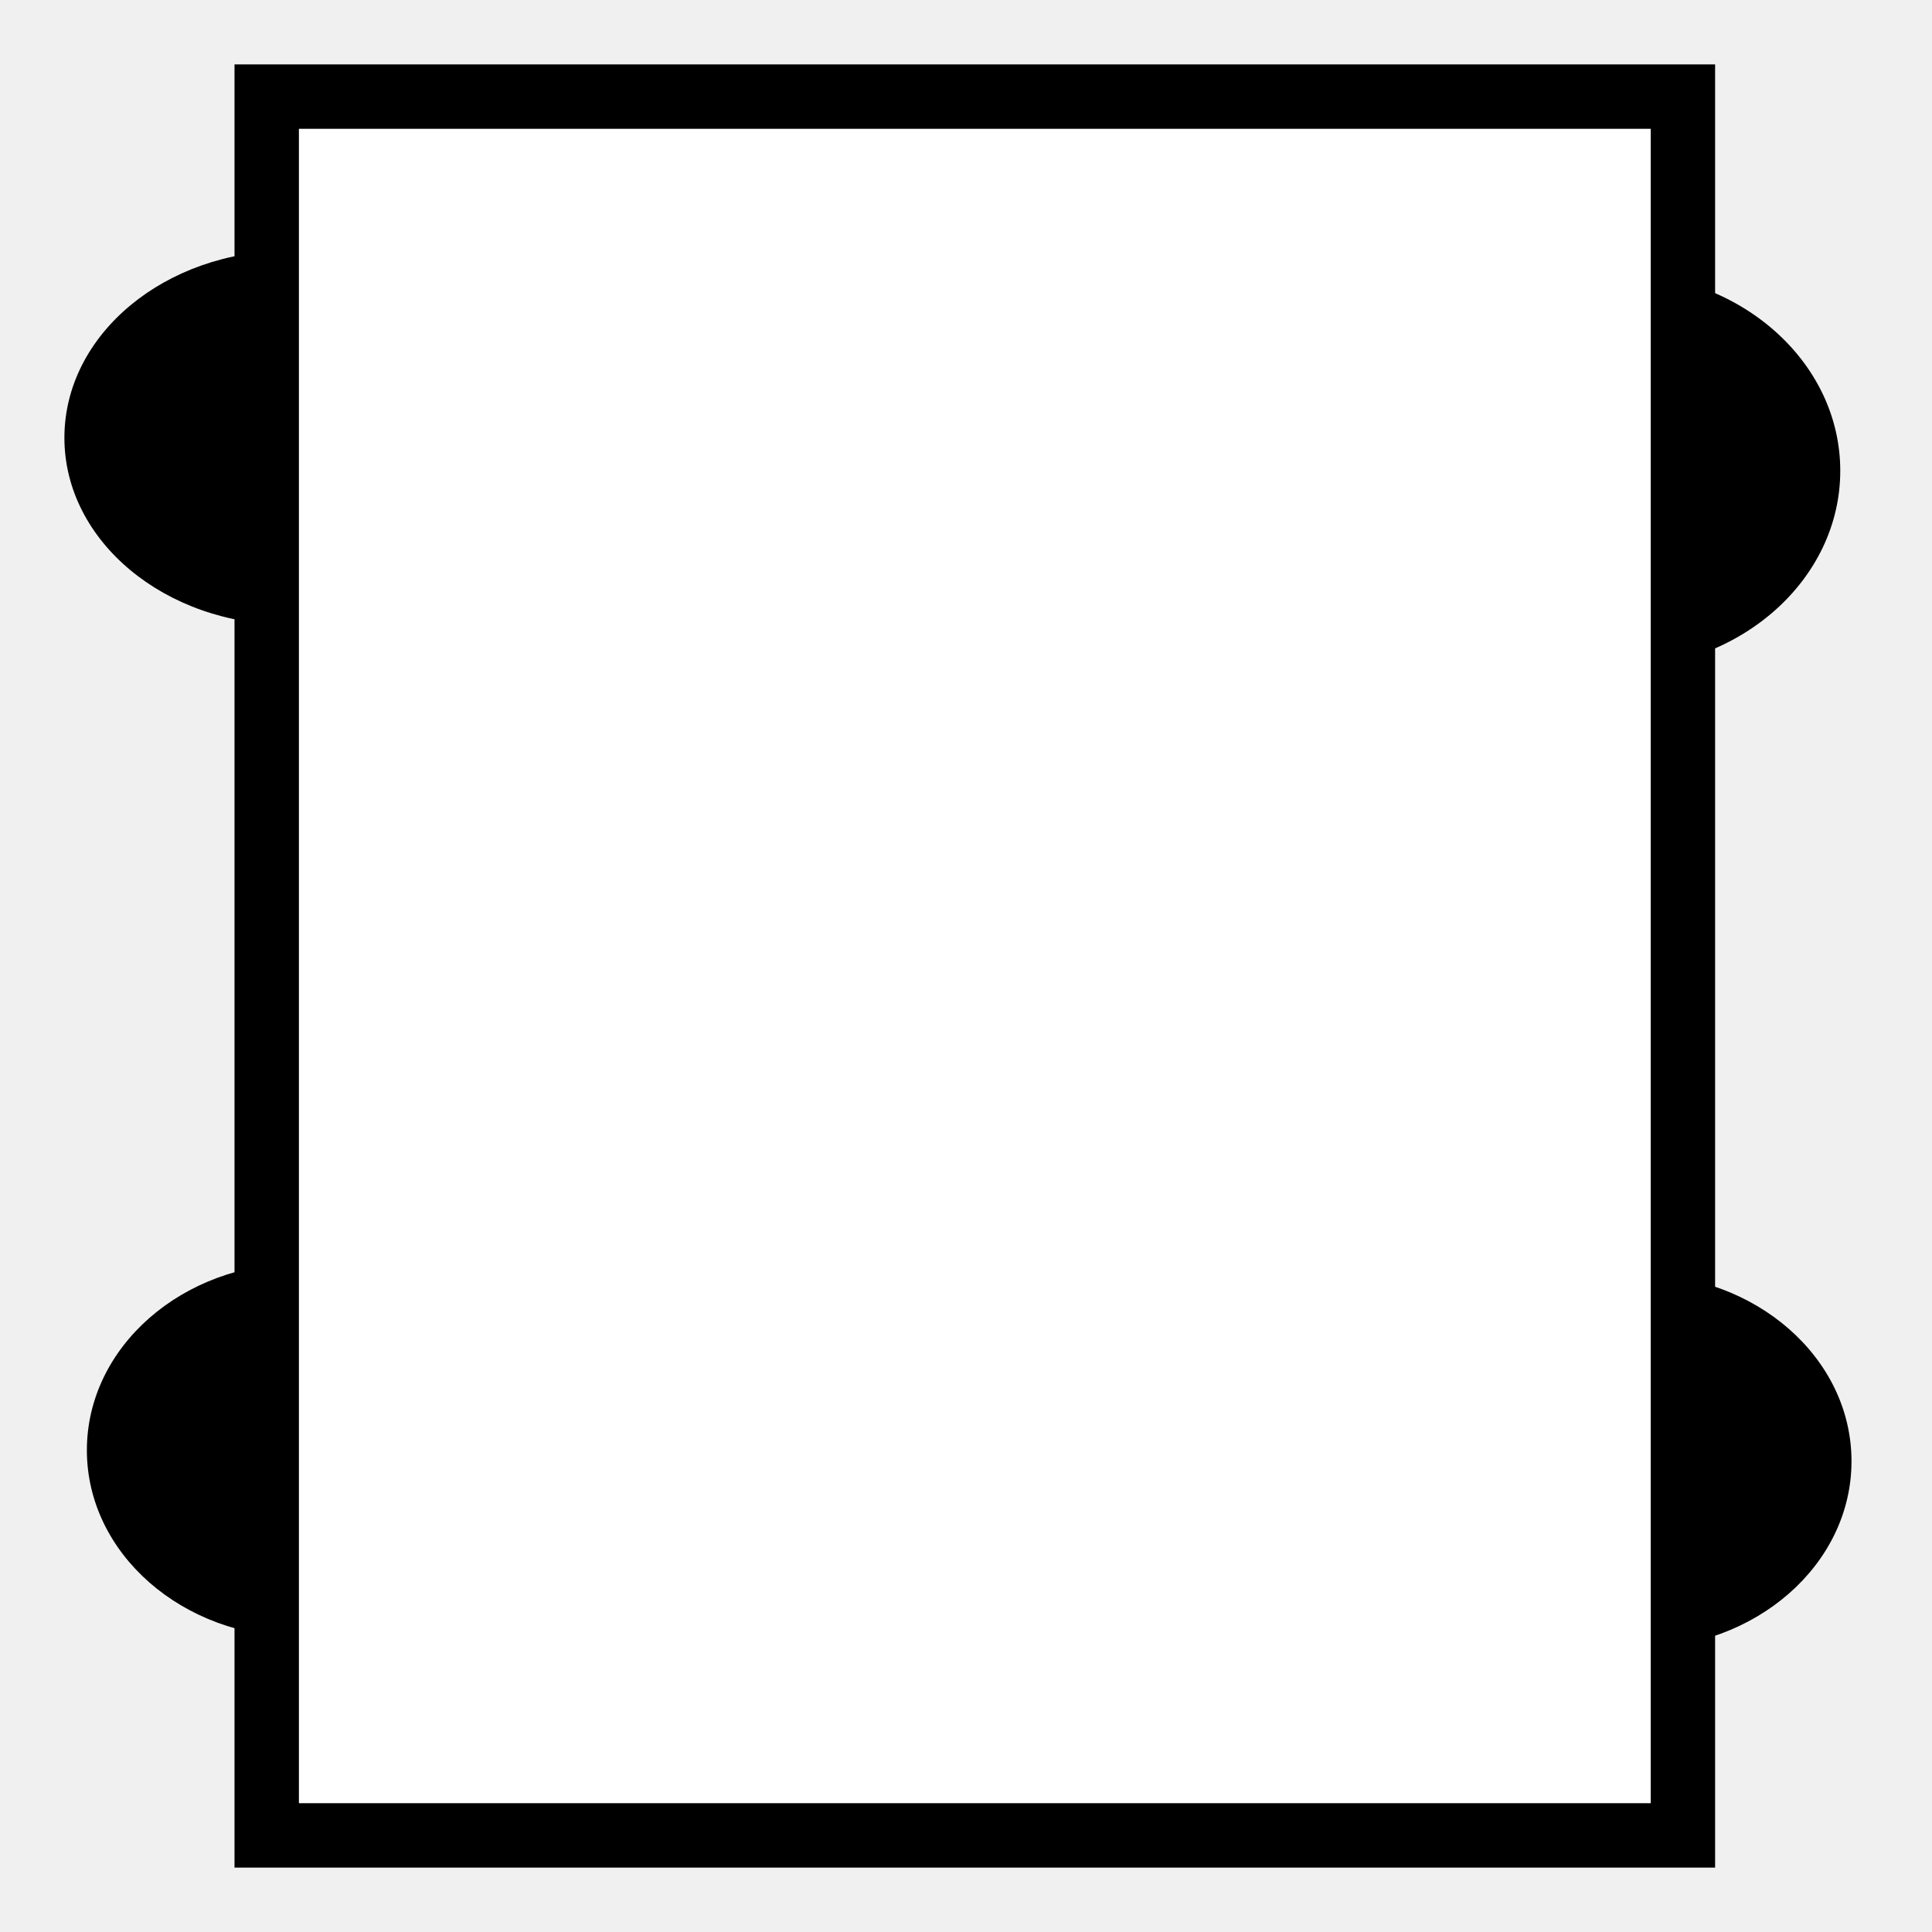
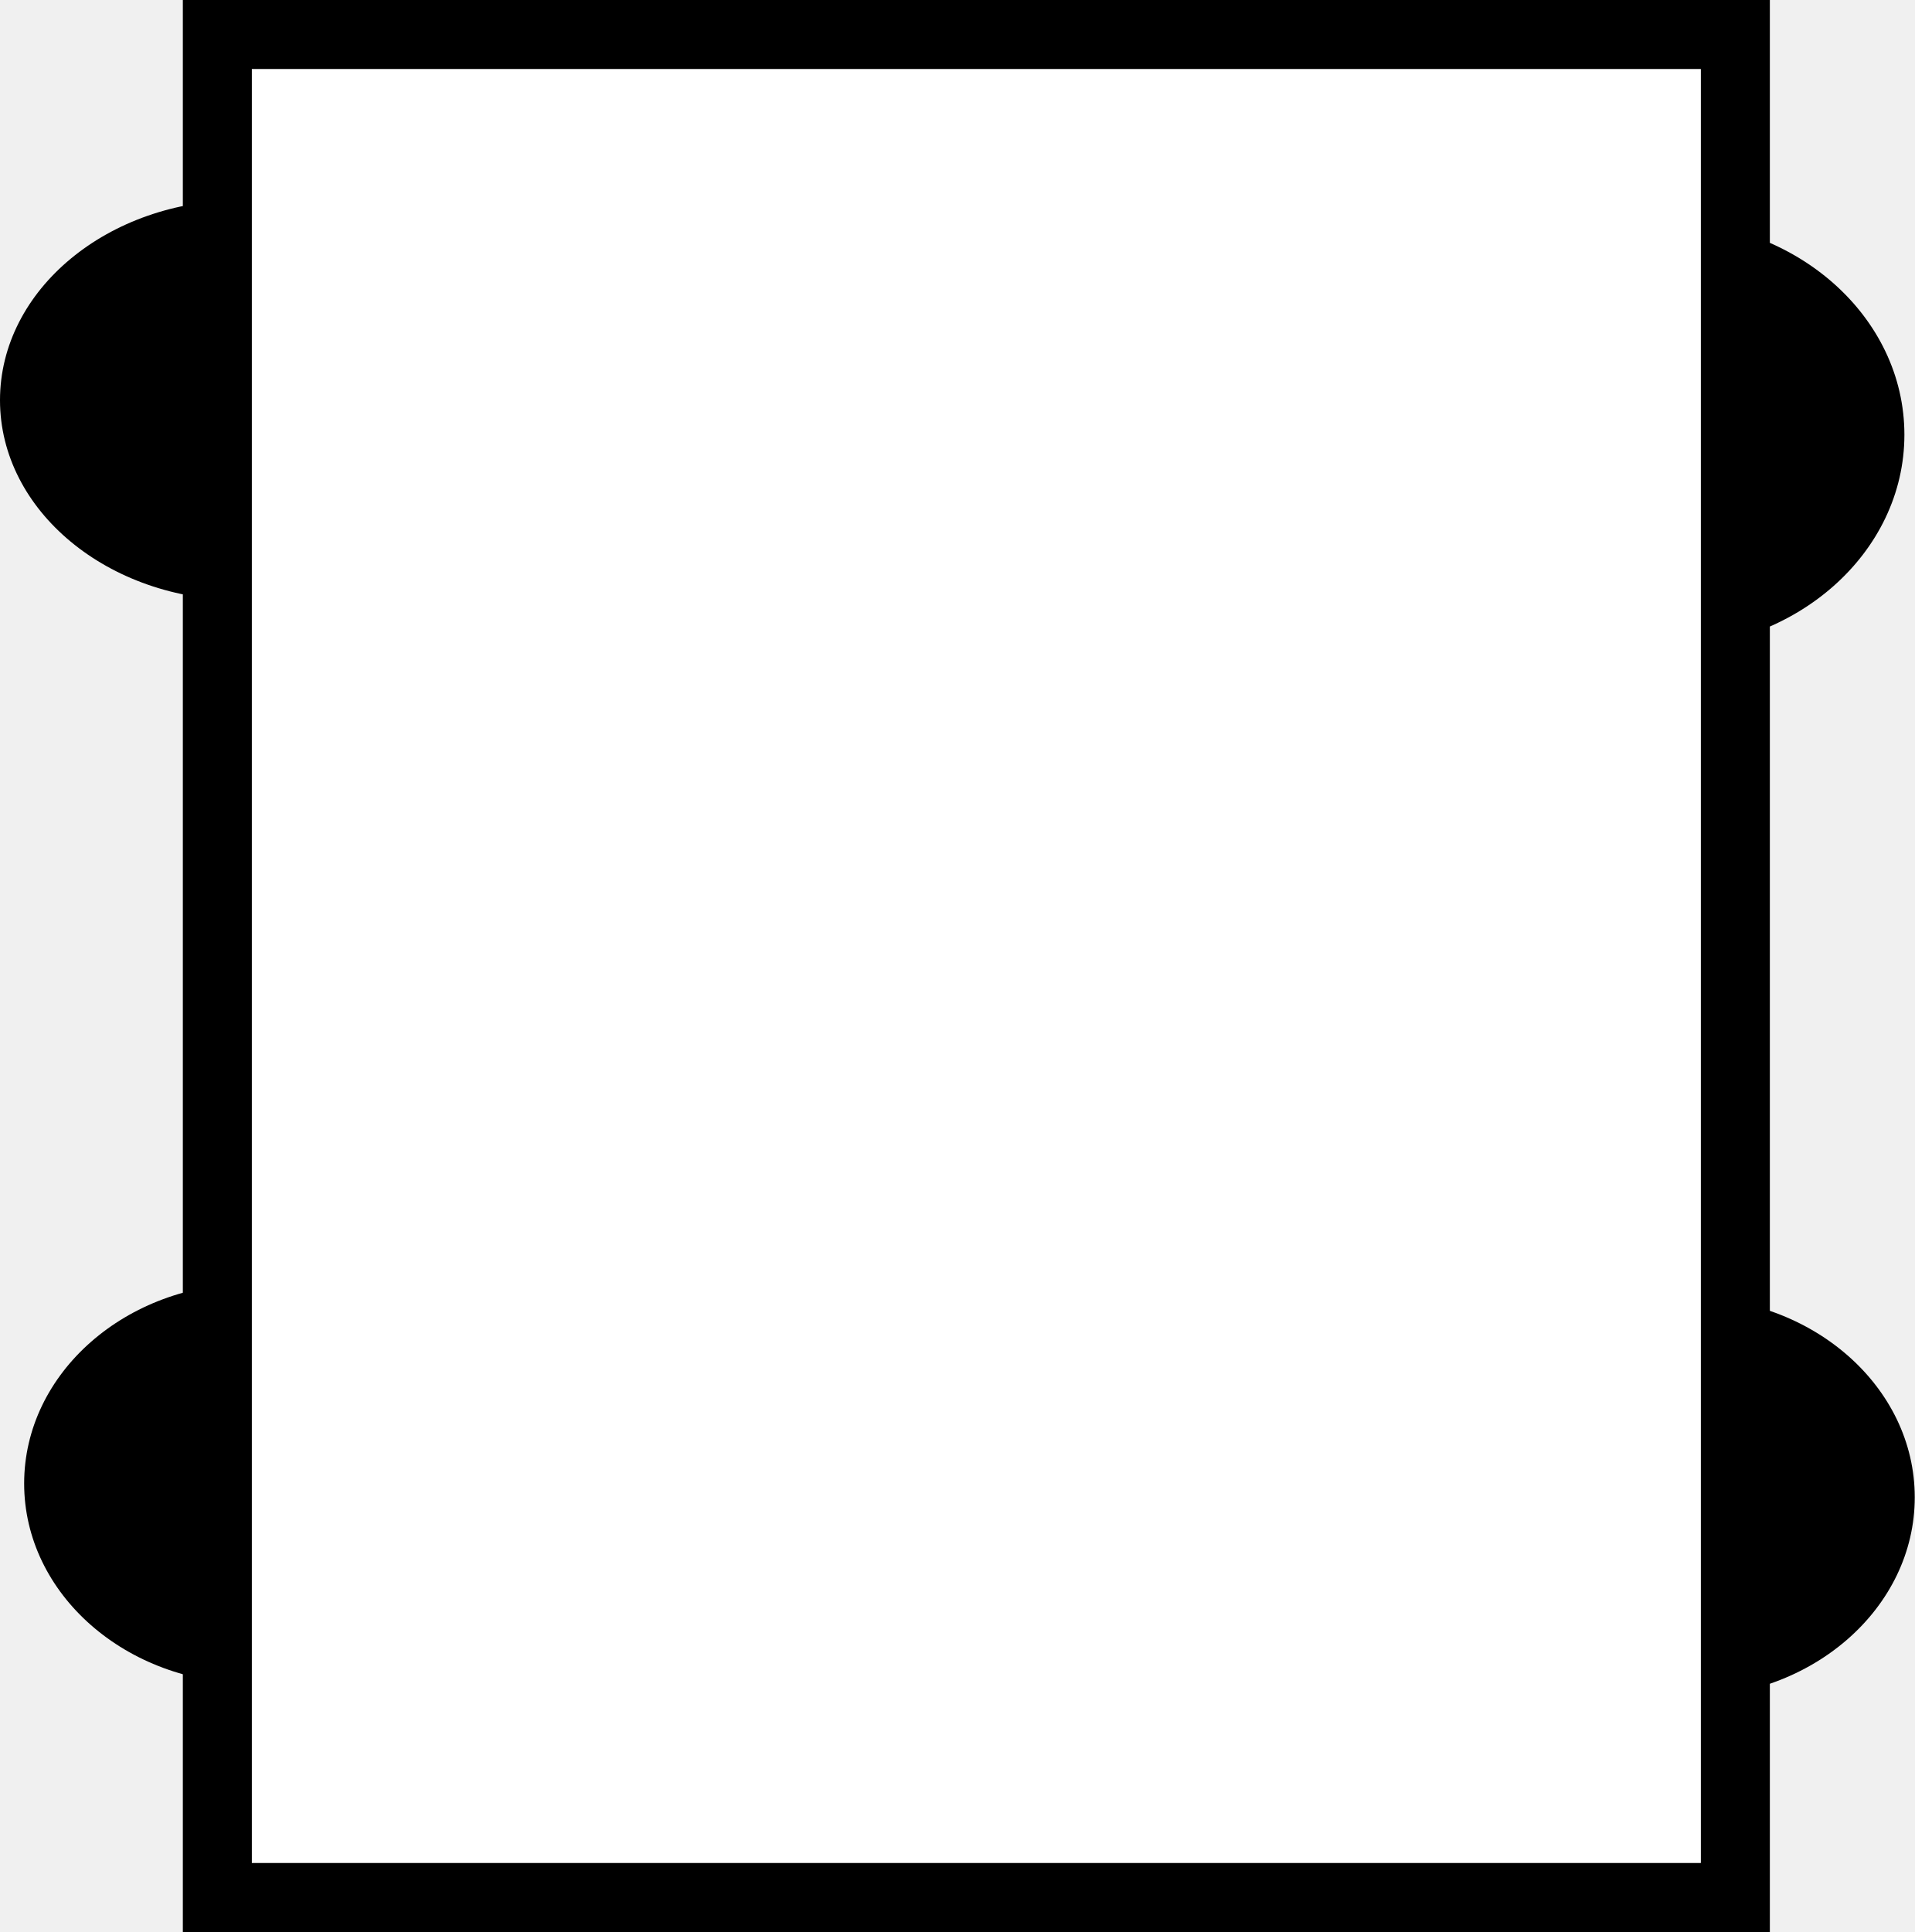
- <svg xmlns="http://www.w3.org/2000/svg" version="1.1" id="Layer_1" x="0px" y="0px" width="60px" height="60px" viewBox="0 0 60 60" enable-background="new 0 0 60 60" xml:space="preserve">
-   <ellipse cx="9.33" cy="45.038" rx="6.632" ry="5.81" />
-   <ellipse cx="50.868" cy="45.38" rx="6.632" ry="5.81" />
-   <ellipse cx="50.17" cy="14.62" rx="6.981" ry="6.152" />
-   <ellipse cx="8.981" cy="13.595" rx="6.981" ry="5.81" />
-   <rect x="8.283" y="3" fill="#FFFFFF" stroke="#000000" stroke-width="2" stroke-miterlimit="10" width="43.981" height="54" />
+ <svg xmlns="http://www.w3.org/2000/svg" version="1.1" id="Layer_1" x="0px" y="0px" viewBox="2 2 55.5 56" enable-background="new 2 2 55.5 56" xml:space="preserve">
+   <g>
+     <ellipse cx="9.3" cy="45" rx="6.6" ry="5.8" />
+   </g>
+   <g>
+     <ellipse cx="50.9" cy="45.4" rx="6.6" ry="5.8" />
+   </g>
+   <g>
+     <ellipse cx="50.2" cy="14.6" rx="7" ry="6.2" />
+   </g>
+   <g>
+     <ellipse cx="9" cy="13.6" rx="7" ry="5.8" />
+   </g>
+   <g>
+     <rect x="8.3" y="3" fill="#FFFFFF" width="44" height="54" />
+     <path d="M53.3,58h-46V2h46V58z M9.3,56h42V4h-42V56z" />
+   </g>
</svg>
